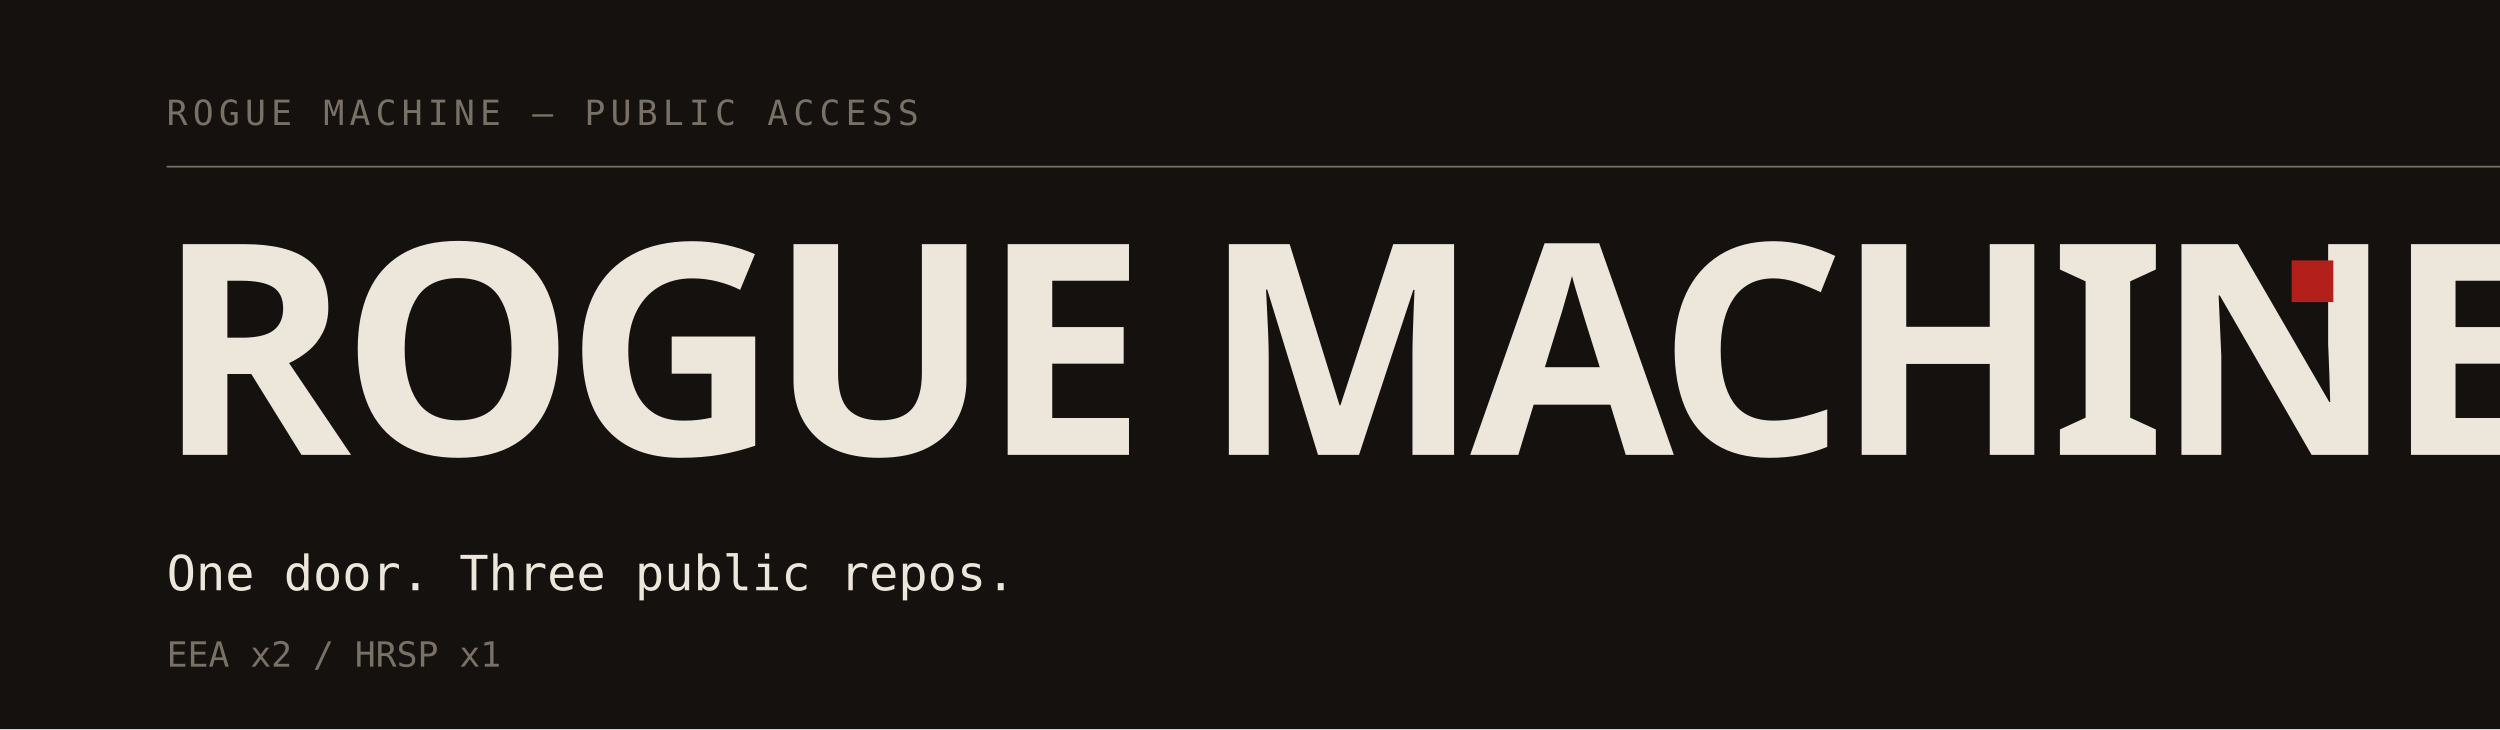
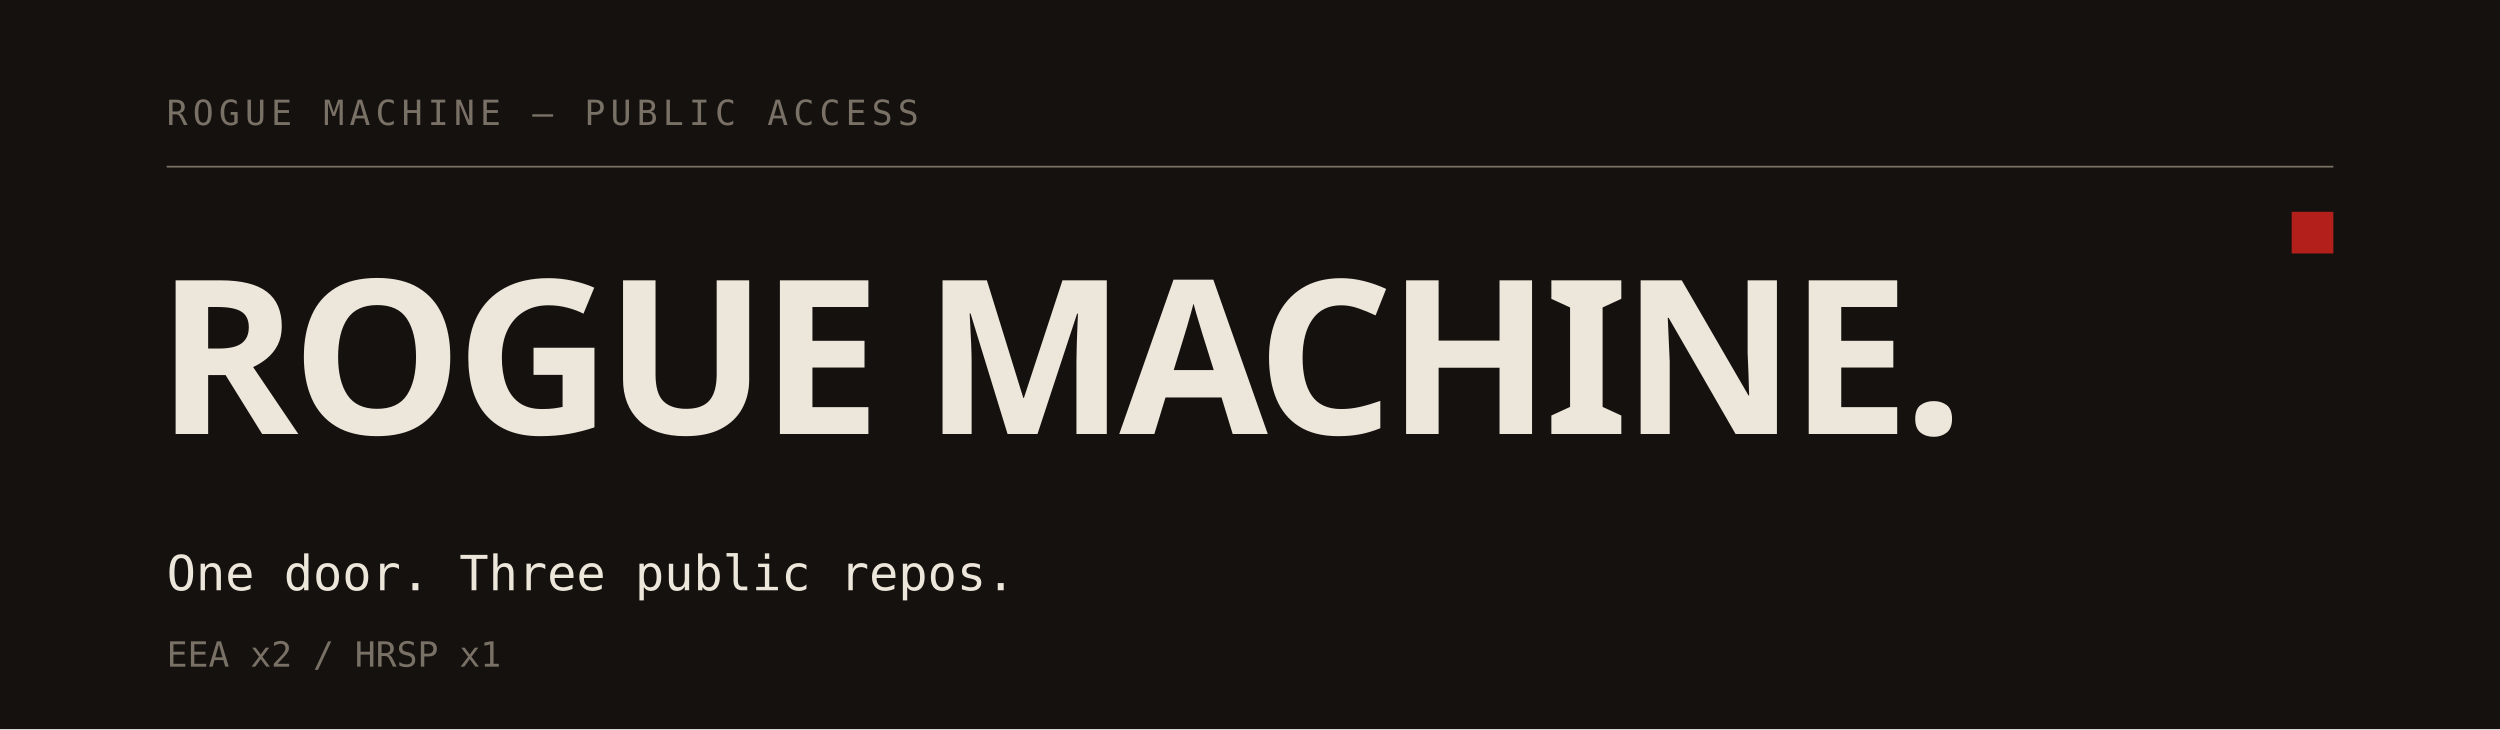
<svg xmlns="http://www.w3.org/2000/svg" width="1440" height="420" viewBox="0 0 1440 420">
  <rect width="1440" height="420" fill="#14110F" />
  <text x="96" y="72" font-family="'IBM Plex Mono', ui-monospace, Menlo, Consolas, monospace" font-size="20" letter-spacing="3" fill="#7A7166">ROGUE MACHINE — PUBLIC ACCESS</text>
-   <line x1="96" y1="96" x2="1440" y2="96" stroke="#7A7166" stroke-width="1" />
-   <text x="90" y="262" font-family="'Archivo Black', 'Arial Black', Impact, sans-serif" font-weight="900" font-size="170" letter-spacing="-6" fill="#EDE6DA">ROGUE MACHINE.</text>
-   <rect x="1320" y="150" width="24" height="24" fill="#B3201B" />
+   <line x1="96" y1="96" x2="1344" y2="96" stroke="#7A7166" stroke-width="1" />
+   <text x="90" y="250" font-family="'Archivo Black', 'Arial Black', Impact, sans-serif" font-weight="900" font-size="124" letter-spacing="-4" fill="#EDE6DA">ROGUE MACHINE.</text>
+   <rect x="1320" y="122" width="24" height="24" fill="#B3201B" />
  <text x="96" y="340" font-family="'IBM Plex Mono', ui-monospace, Menlo, Consolas, monospace" font-size="28" fill="#EDE6DA">One door. Three public repos.</text>
  <text x="96" y="384" font-family="'IBM Plex Mono', ui-monospace, Menlo, Consolas, monospace" font-size="20" fill="#7A7166">EEA x2 / HRSP x1</text>
</svg>
